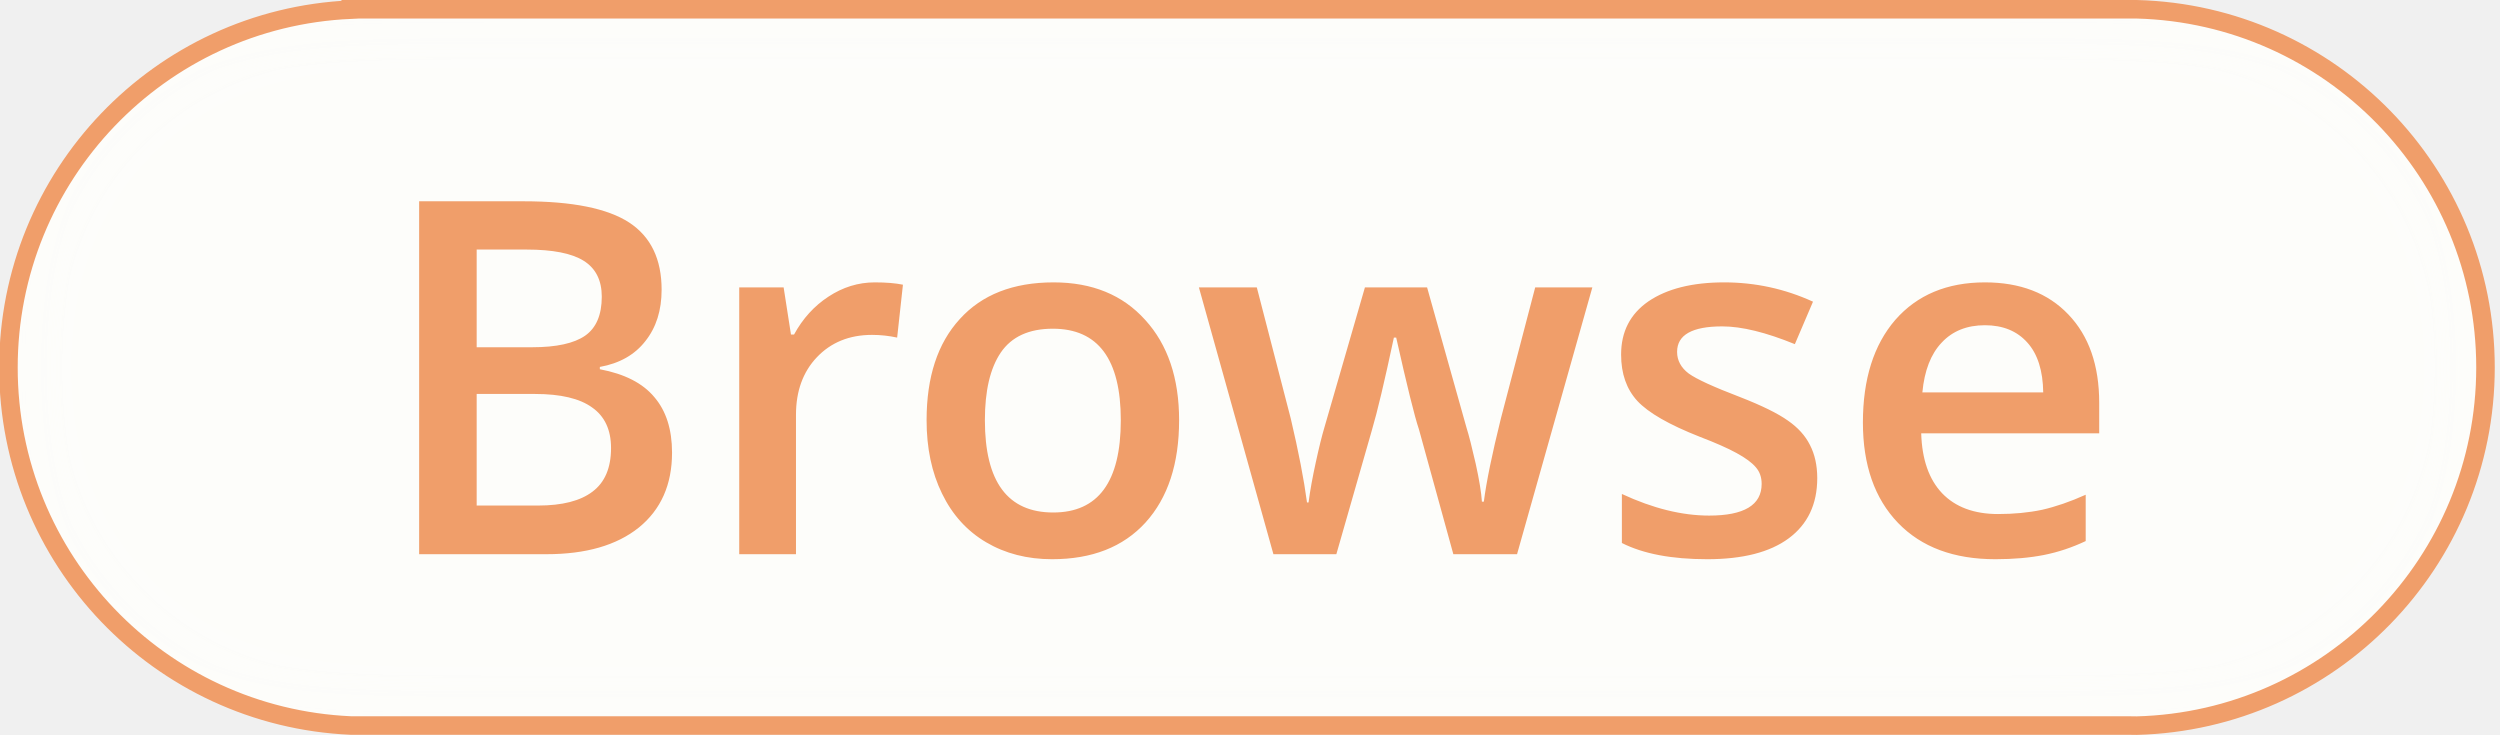
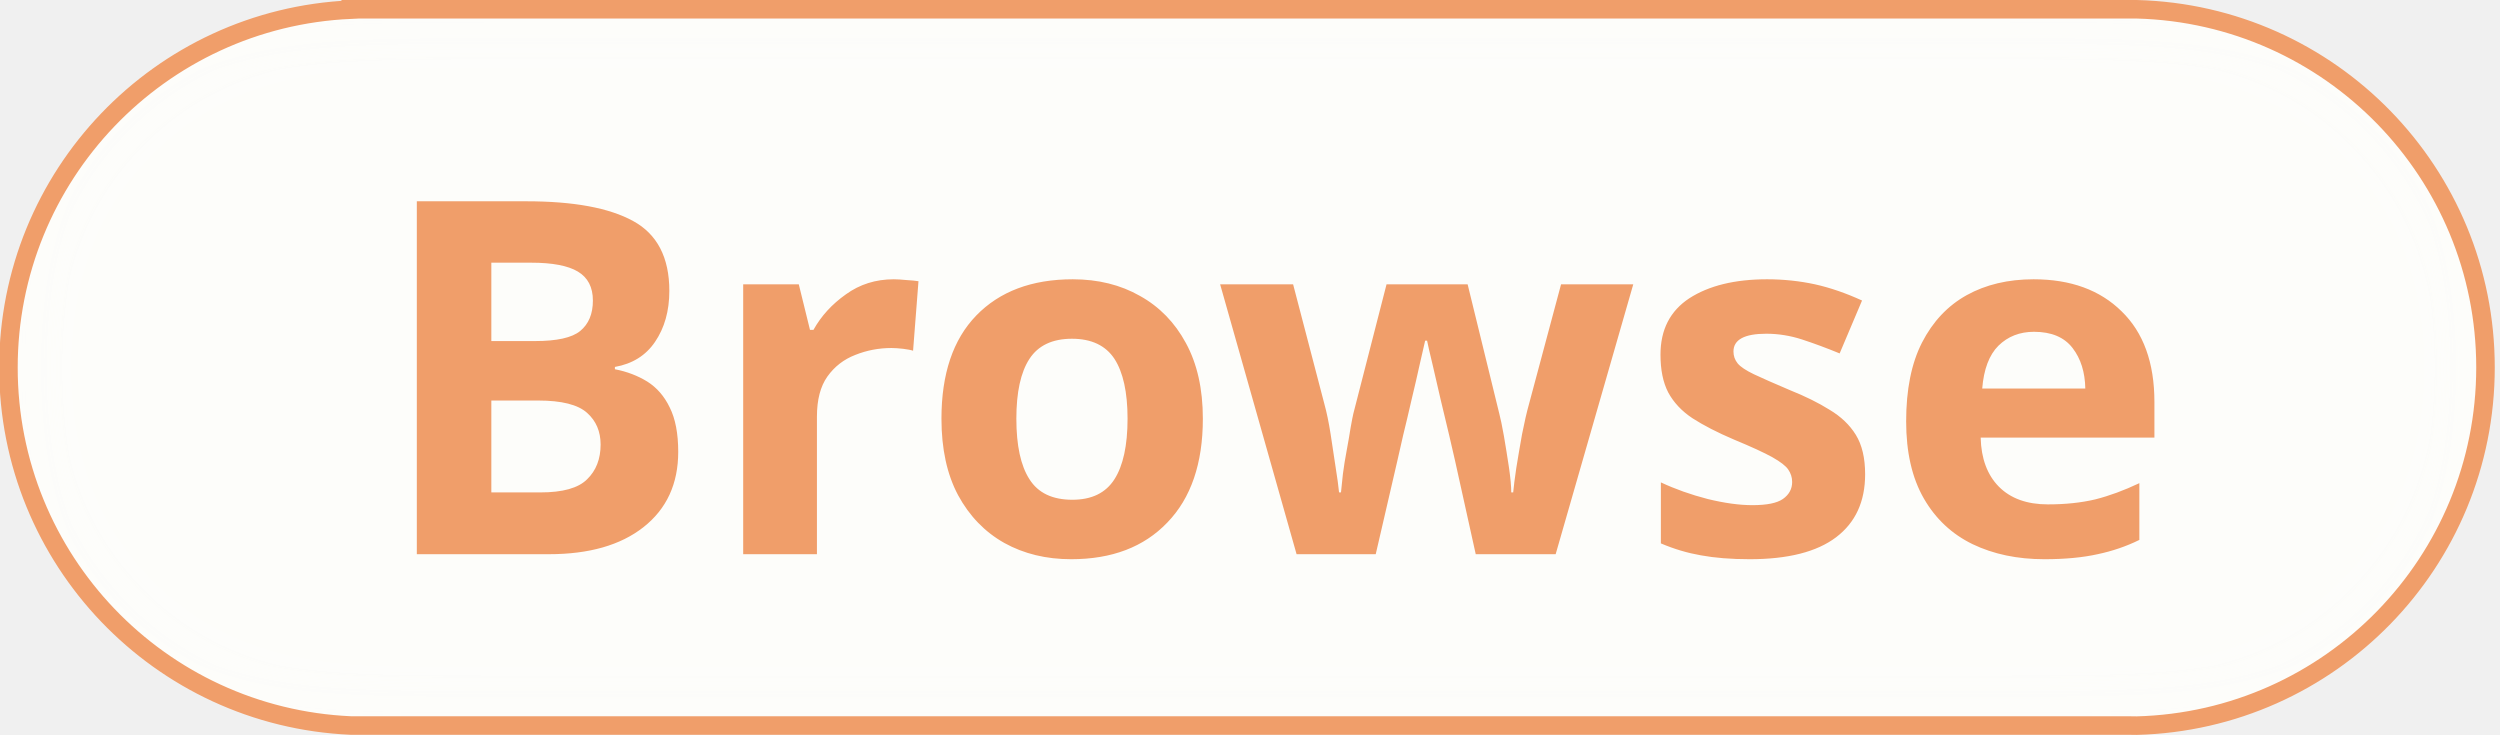
<svg xmlns="http://www.w3.org/2000/svg" width="101.169" height="29.74" viewBox="0 0 101.169 29.74">
  <defs>
    <filter id="Union_1">
      <feOffset input="SourceAlpha" />
      <feGaussianBlur stdDeviation="3" result="blur" />
      <feFlood flood-color="#fdfdfa" flood-opacity="0.4" result="color" />
      <feComposite operator="out" in="SourceGraphic" in2="blur" />
      <feComposite operator="in" in="color" />
      <feComposite operator="in" in2="SourceGraphic" />
    </filter>
  </defs>
  <g id="Browse" transform="translate(0.375 0.375)">
    <g data-type="innerShadowGroup">
      <path id="Union_1-2" data-name="Union 1" d="M85.731,28.985H14.688q-.178,0-.357,0t-.357,0h-.156v0a14.5,14.5,0,0,1,0-28.971V0H86.088a14.5,14.5,0,0,1,0,28.99Q85.909,28.99,85.731,28.985Z" fill="#fdfdfa" />
      <g transform="matrix(1, 0, 0, 1, -0.38, -0.38)" filter="url(#Union_1)">
        <path id="Union_1-3" data-name="Union 1" d="M85.731,28.985H14.688q-.178,0-.357,0t-.357,0h-.156v0a14.5,14.5,0,0,1,0-28.971V0H86.088a14.5,14.5,0,0,1,0,28.99Q85.909,28.99,85.731,28.985Z" transform="translate(0.38 0.38)" fill="#fff" />
      </g>
      <path id="Union_1-4" data-name="Union 1" d="M85.731,28.985H14.688q-.178,0-.357,0t-.357,0h-.156v0a14.5,14.5,0,0,1,0-28.971V0H86.088a14.5,14.5,0,0,1,0,28.99Q85.909,28.99,85.731,28.985Z" fill="none" stroke="#f09e6a" stroke-width="0.75" />
    </g>
-     <text id="Browse-2" data-name="Browse" transform="translate(14.696 22.052)" fill="#f09e6a" font-size="20" font-family="OpenSans-Semibold, Open Sans" font-weight="600">
+     <text id="Browse-2" data-name="Browse" transform="translate(14.696 22.052)" fill="#f09e6a" font-size="20" font-family="Open Sans OpenSans-Semibold " font-weight="600">
      <tspan x="0" y="0">Browse</tspan>
    </text>
  </g>
</svg>
